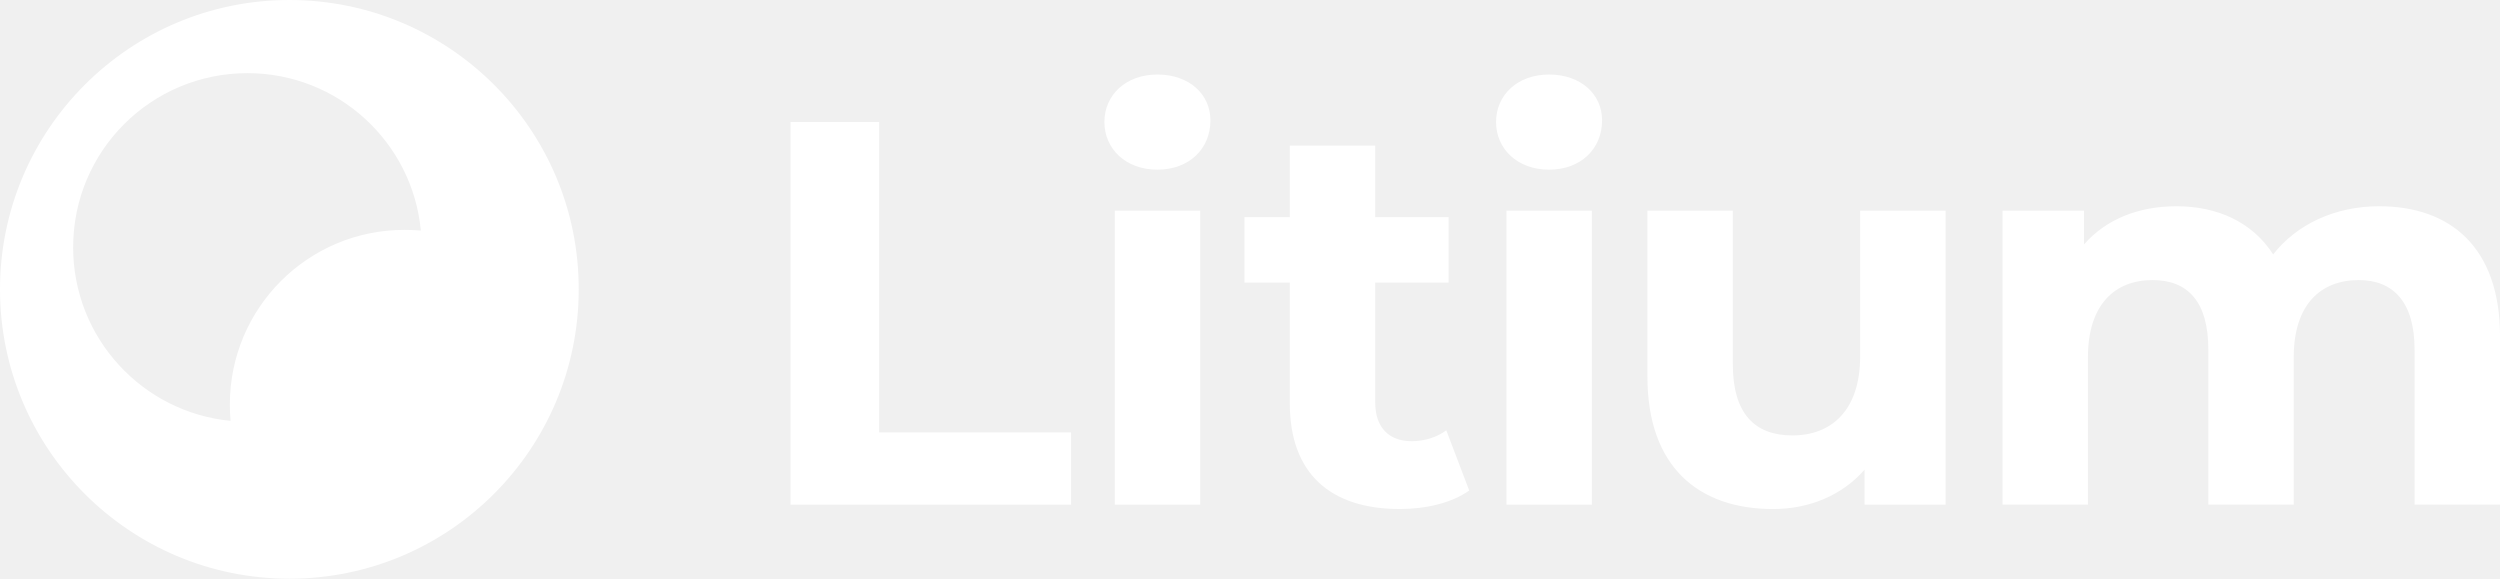
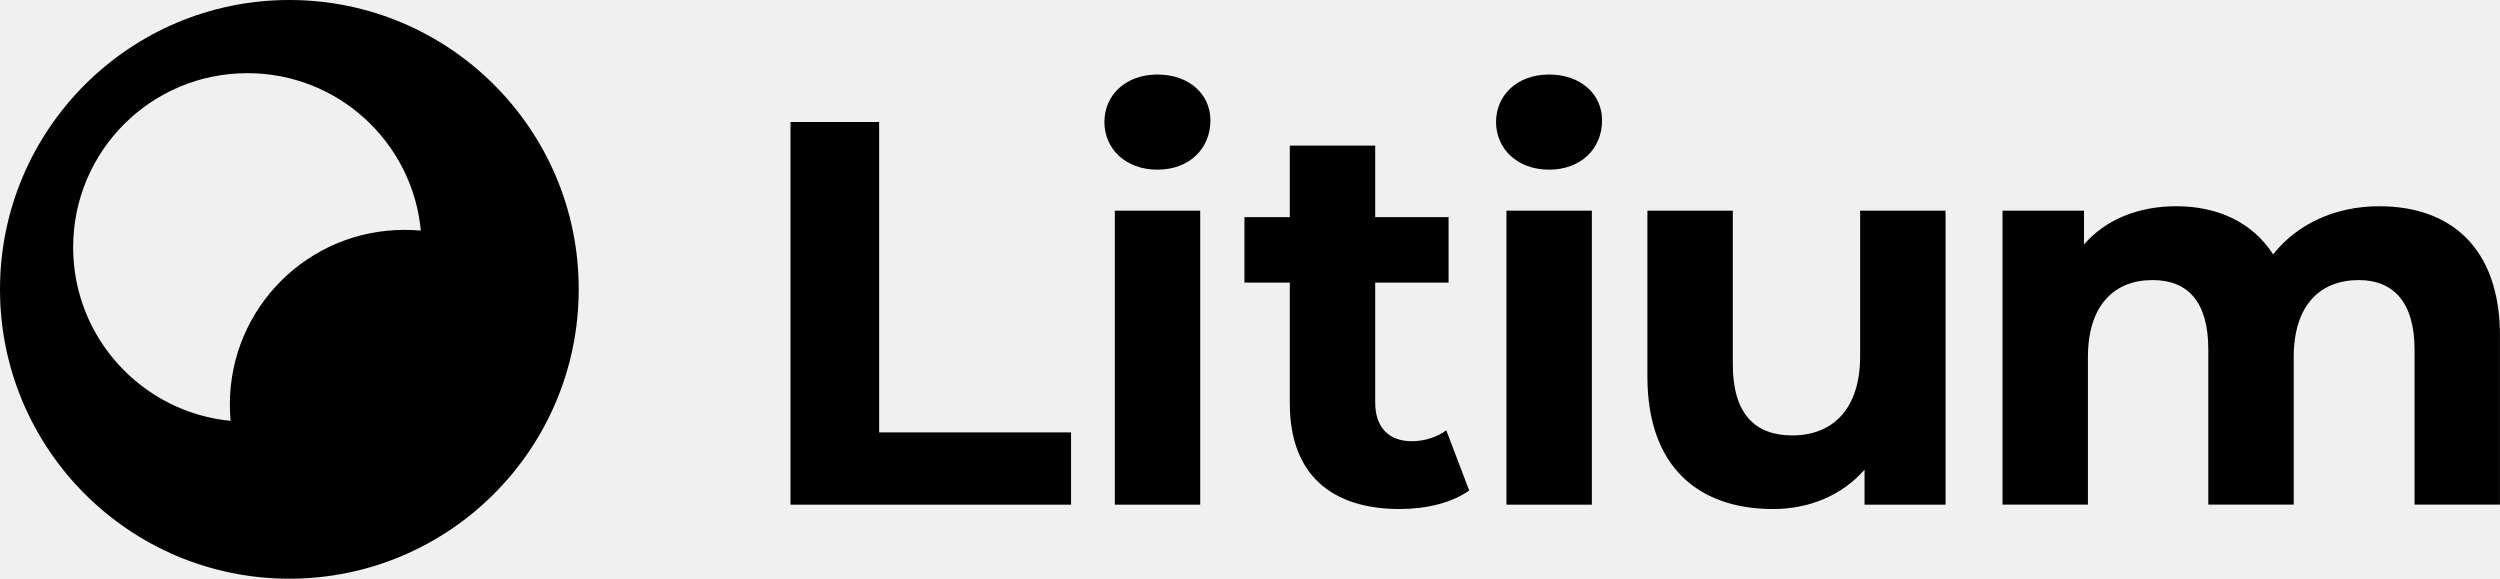
- <svg xmlns="http://www.w3.org/2000/svg" id="Layer_1" viewBox="0 0 1261 291.9">
-   <defs>
-     <style>.cls-1{fill:#fff;fill-rule:evenodd;}</style>
-   </defs>
-   <path class="cls-1" d="M145.95,0C65.39,0,0,65.39,0,145.95s65.39,145.95,145.95,145.95,145.95-65.39,145.95-145.95C292.01,65.39,226.63,0,145.95,0ZM36.9,124.7c0-48.57,39.35-87.8,87.92-87.8,45.65,0,83.25,34.79,87.45,79.4-2.69-.23-5.49-.35-8.29-.35-48.57,0-88.04,39.35-88.04,88.04,0,2.8,.12,5.6,.35,8.29-44.49-4.32-79.4-41.8-79.4-87.57ZM398.73,61.53h44.72V218.11h96.79v36.43h-141.51V61.53Zm158.33,0c0-13.54,10.74-23.94,26.74-23.94s26.74,9.92,26.74,23.12c0,14.36-10.74,24.87-26.74,24.87s-26.74-10.51-26.74-24.05Zm5.25,44.72h43.08V254.54h-43.08V106.25Zm178.76,141.16c-8.87,6.31-21.83,9.34-35.03,9.34-35.03,0-55.46-17.98-55.46-53.24v-60.95h-22.88v-33.04h22.88v-36.08h43.08v36.08h37.01v33.04h-37.01v60.36c0,12.73,6.89,19.62,18.45,19.62,6.31,0,12.73-1.98,17.4-5.49l11.56,30.36Zm13.54-185.88c0-13.54,10.74-23.94,26.74-23.94s26.74,9.92,26.74,23.12c0,14.36-10.74,24.87-26.74,24.87s-26.74-10.51-26.74-24.05Zm5.25,44.72h43.08V254.54h-43.08V106.25Zm221.49,0V254.54h-40.87v-17.63c-11.33,12.96-27.91,19.85-46.12,19.85-37.25,0-63.4-20.9-63.4-66.79V106.25h43.08v77.53c0,24.87,11.09,35.85,30.01,35.85,19.85,0,34.21-12.73,34.21-39.93V106.25h43.08Zm279.64,63.4v84.88h-43.08v-78.23c0-23.94-10.75-35.03-28.14-35.03-19.27,0-32.81,12.38-32.81,38.88v74.38h-43.08v-78.23c0-23.94-10.16-35.03-28.14-35.03-19.03,0-32.58,12.38-32.58,38.88v74.38h-43.08V106.25h41.1v17.05c11.09-12.73,27.56-19.27,46.59-19.27,20.67,0,38.3,7.94,48.81,24.29,11.91-15.18,31.17-24.29,53.48-24.29,35.61,0,60.95,20.43,60.95,65.62Z" />
+ <svg xmlns="http://www.w3.org/2000/svg" id="Layer_1" viewBox="0 0 1261.01 291.9">
+   <path class="cls-1" d="m145.95,0C65.39,0,0,65.39,0,145.95s65.39,145.95,145.95,145.95,145.95-65.39,145.95-145.95C292.01,65.39,226.63,0,145.95,0ZM36.9,124.7c0-48.57,39.35-87.8,87.92-87.8,45.65,0,83.25,34.79,87.45,79.4-2.69-.23-5.49-.35-8.29-.35-48.57,0-88.04,39.35-88.04,88.04,0,2.8.12,5.6.35,8.29-44.49-4.32-79.4-41.8-79.4-87.57h.01Zm361.83-63.17h44.72v156.58h96.79v36.43h-141.51V61.53h0Zm158.33,0c0-13.54,10.74-23.94,26.74-23.94s26.74,9.92,26.74,23.12c0,14.36-10.74,24.87-26.74,24.87s-26.74-10.51-26.74-24.05Zm5.25,44.72h43.08v148.29h-43.08V106.25Zm178.76,141.16c-8.87,6.31-21.83,9.34-35.03,9.34-35.03,0-55.46-17.98-55.46-53.24v-60.95h-22.88v-33.04h22.88v-36.08h43.08v36.08h37.01v33.04h-37.01v60.36c0,12.73,6.89,19.62,18.45,19.62,6.31,0,12.73-1.98,17.4-5.49l11.56,30.36h0Zm13.54-185.88c0-13.54,10.74-23.94,26.74-23.94s26.74,9.92,26.74,23.12c0,14.36-10.74,24.87-26.74,24.87s-26.74-10.51-26.74-24.05Zm5.25,44.72h43.08v148.29h-43.08V106.25Zm221.49,0v148.29h-40.87v-17.63c-11.33,12.96-27.91,19.85-46.12,19.85-37.25,0-63.4-20.9-63.4-66.79v-83.72h43.08v77.53c0,24.87,11.09,35.85,30.01,35.85,19.85,0,34.21-12.73,34.21-39.93v-73.45h43.09Zm279.64,63.4v84.88h-43.08v-78.23c0-23.94-10.75-35.03-28.14-35.03-19.27,0-32.81,12.38-32.81,38.88v74.38h-43.08v-78.23c0-23.94-10.16-35.03-28.14-35.03-19.03,0-32.58,12.38-32.58,38.88v74.38h-43.08V106.25h41.1v17.05c11.09-12.73,27.56-19.27,46.59-19.27,20.67,0,38.3,7.94,48.81,24.29,11.91-15.18,31.17-24.29,53.48-24.29,35.61,0,60.95,20.43,60.95,65.62h-.02Z" />
</svg>
